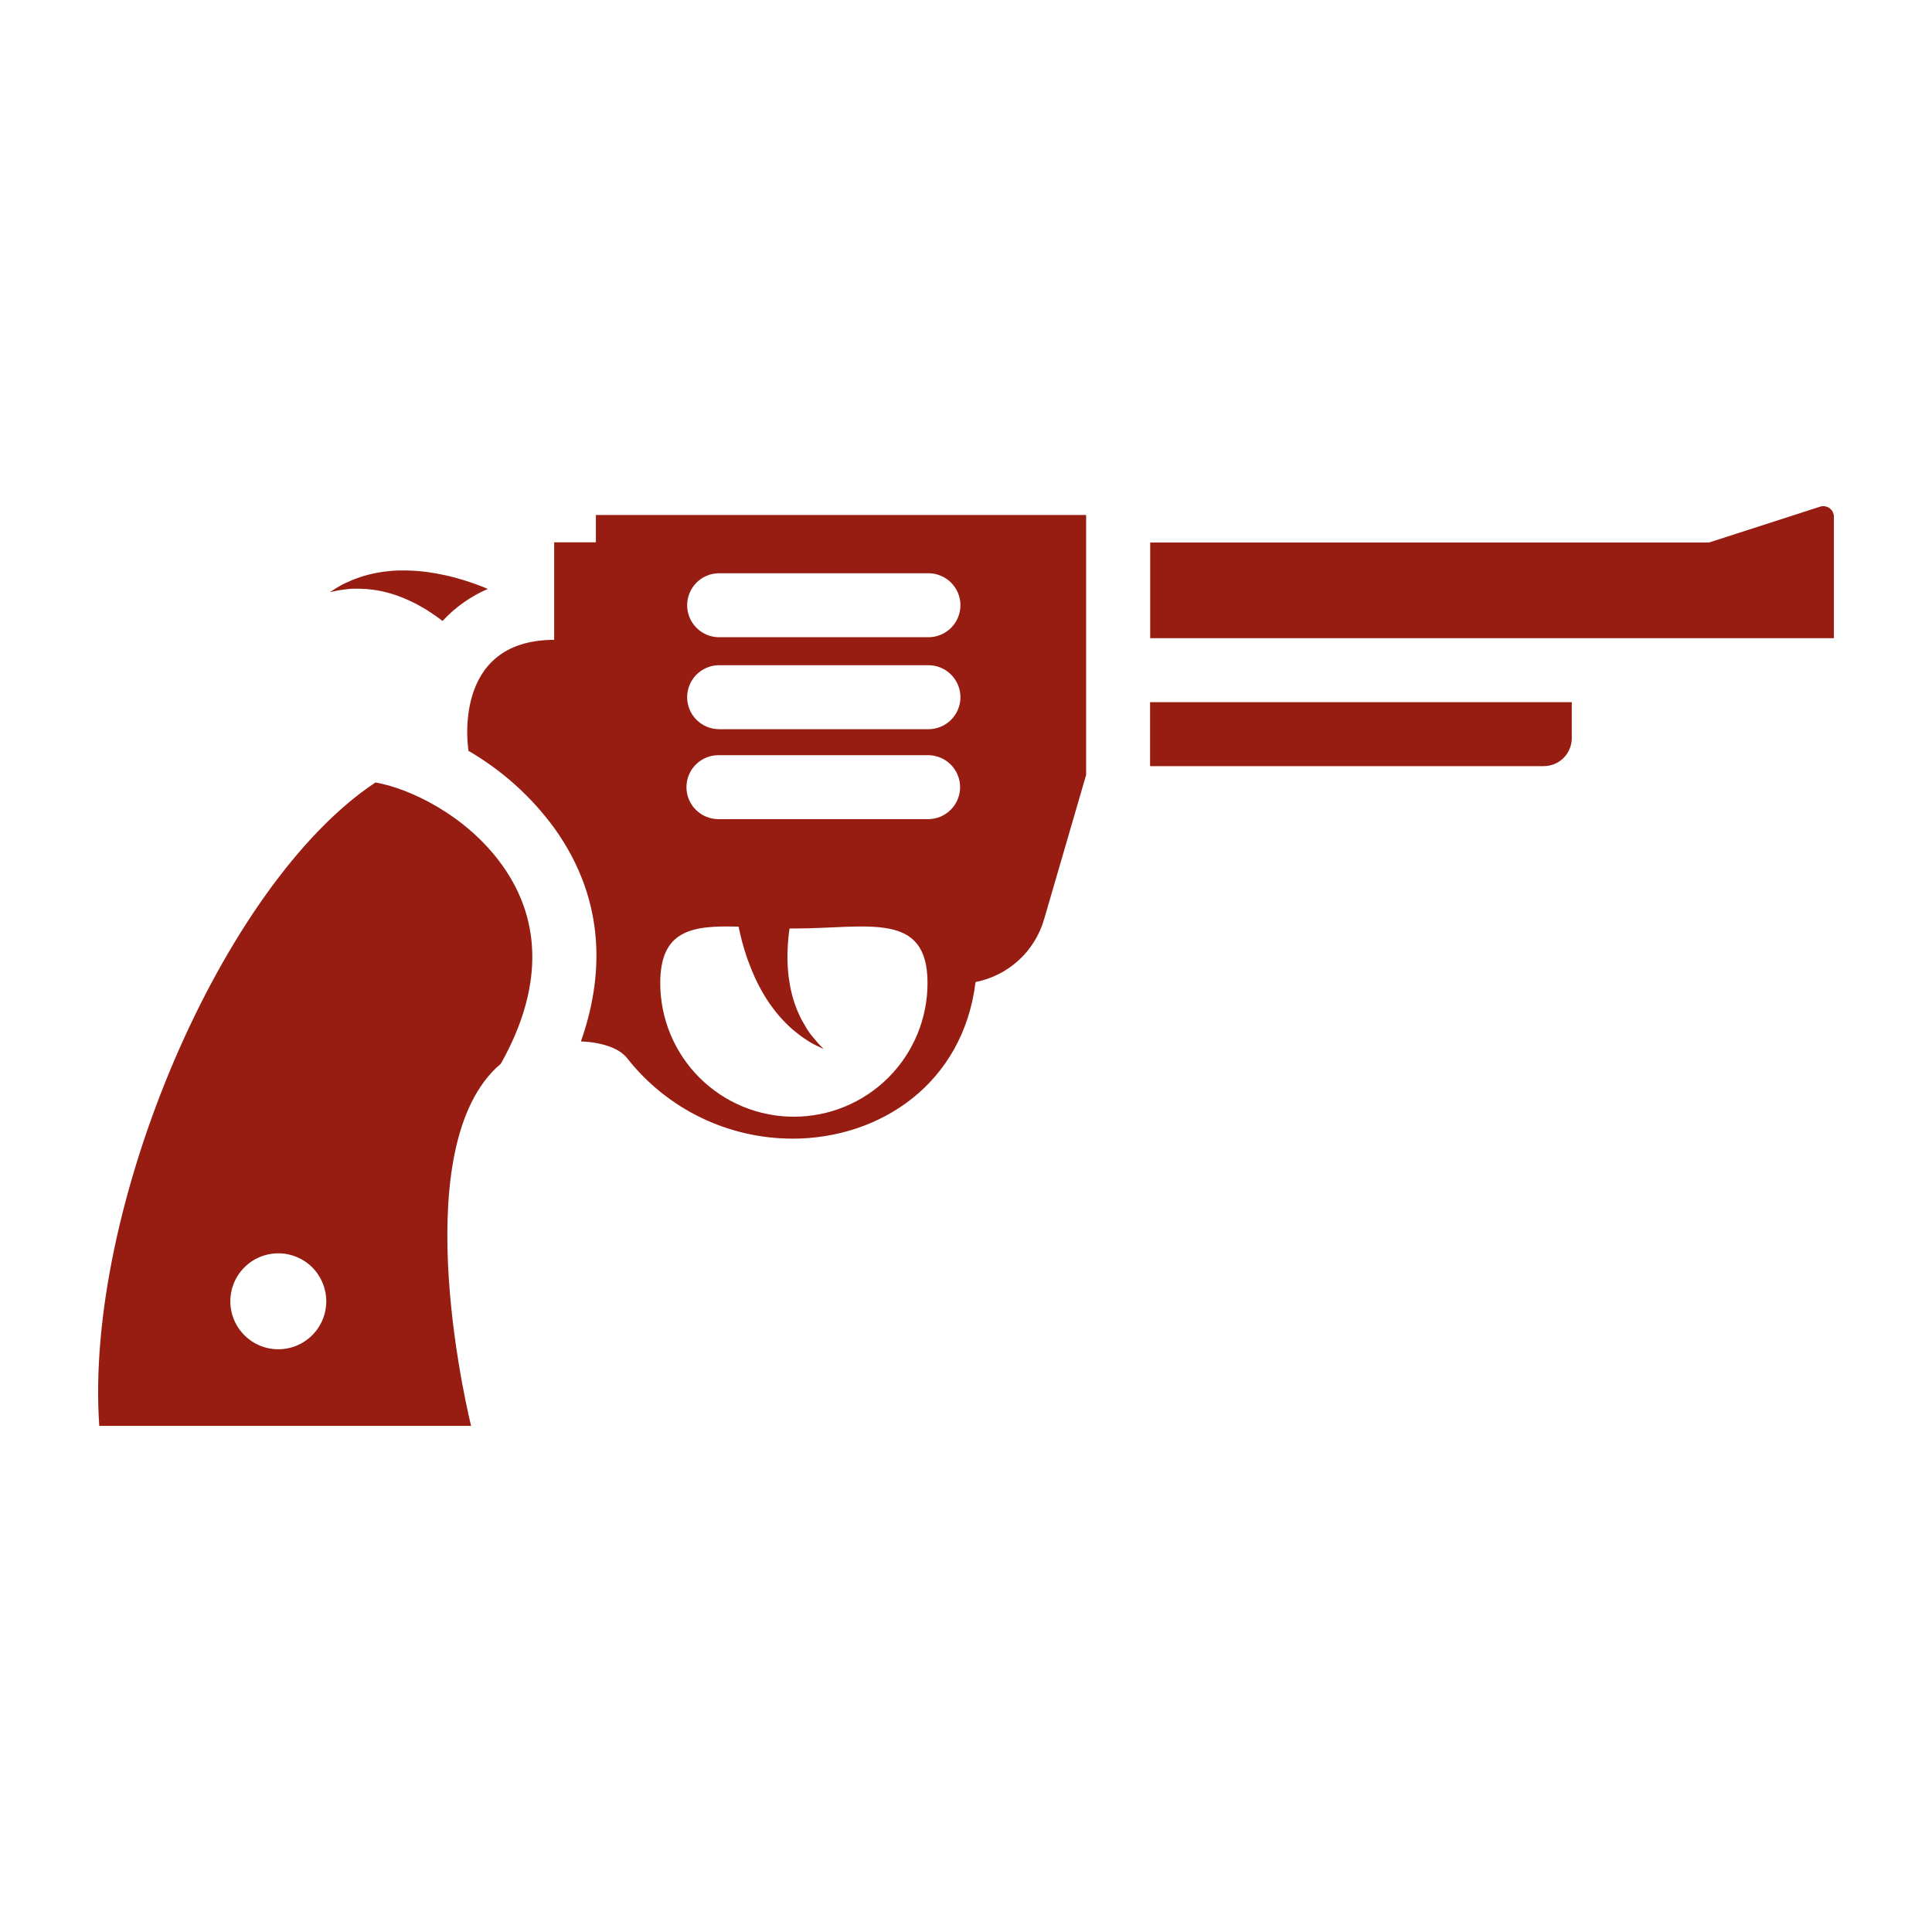
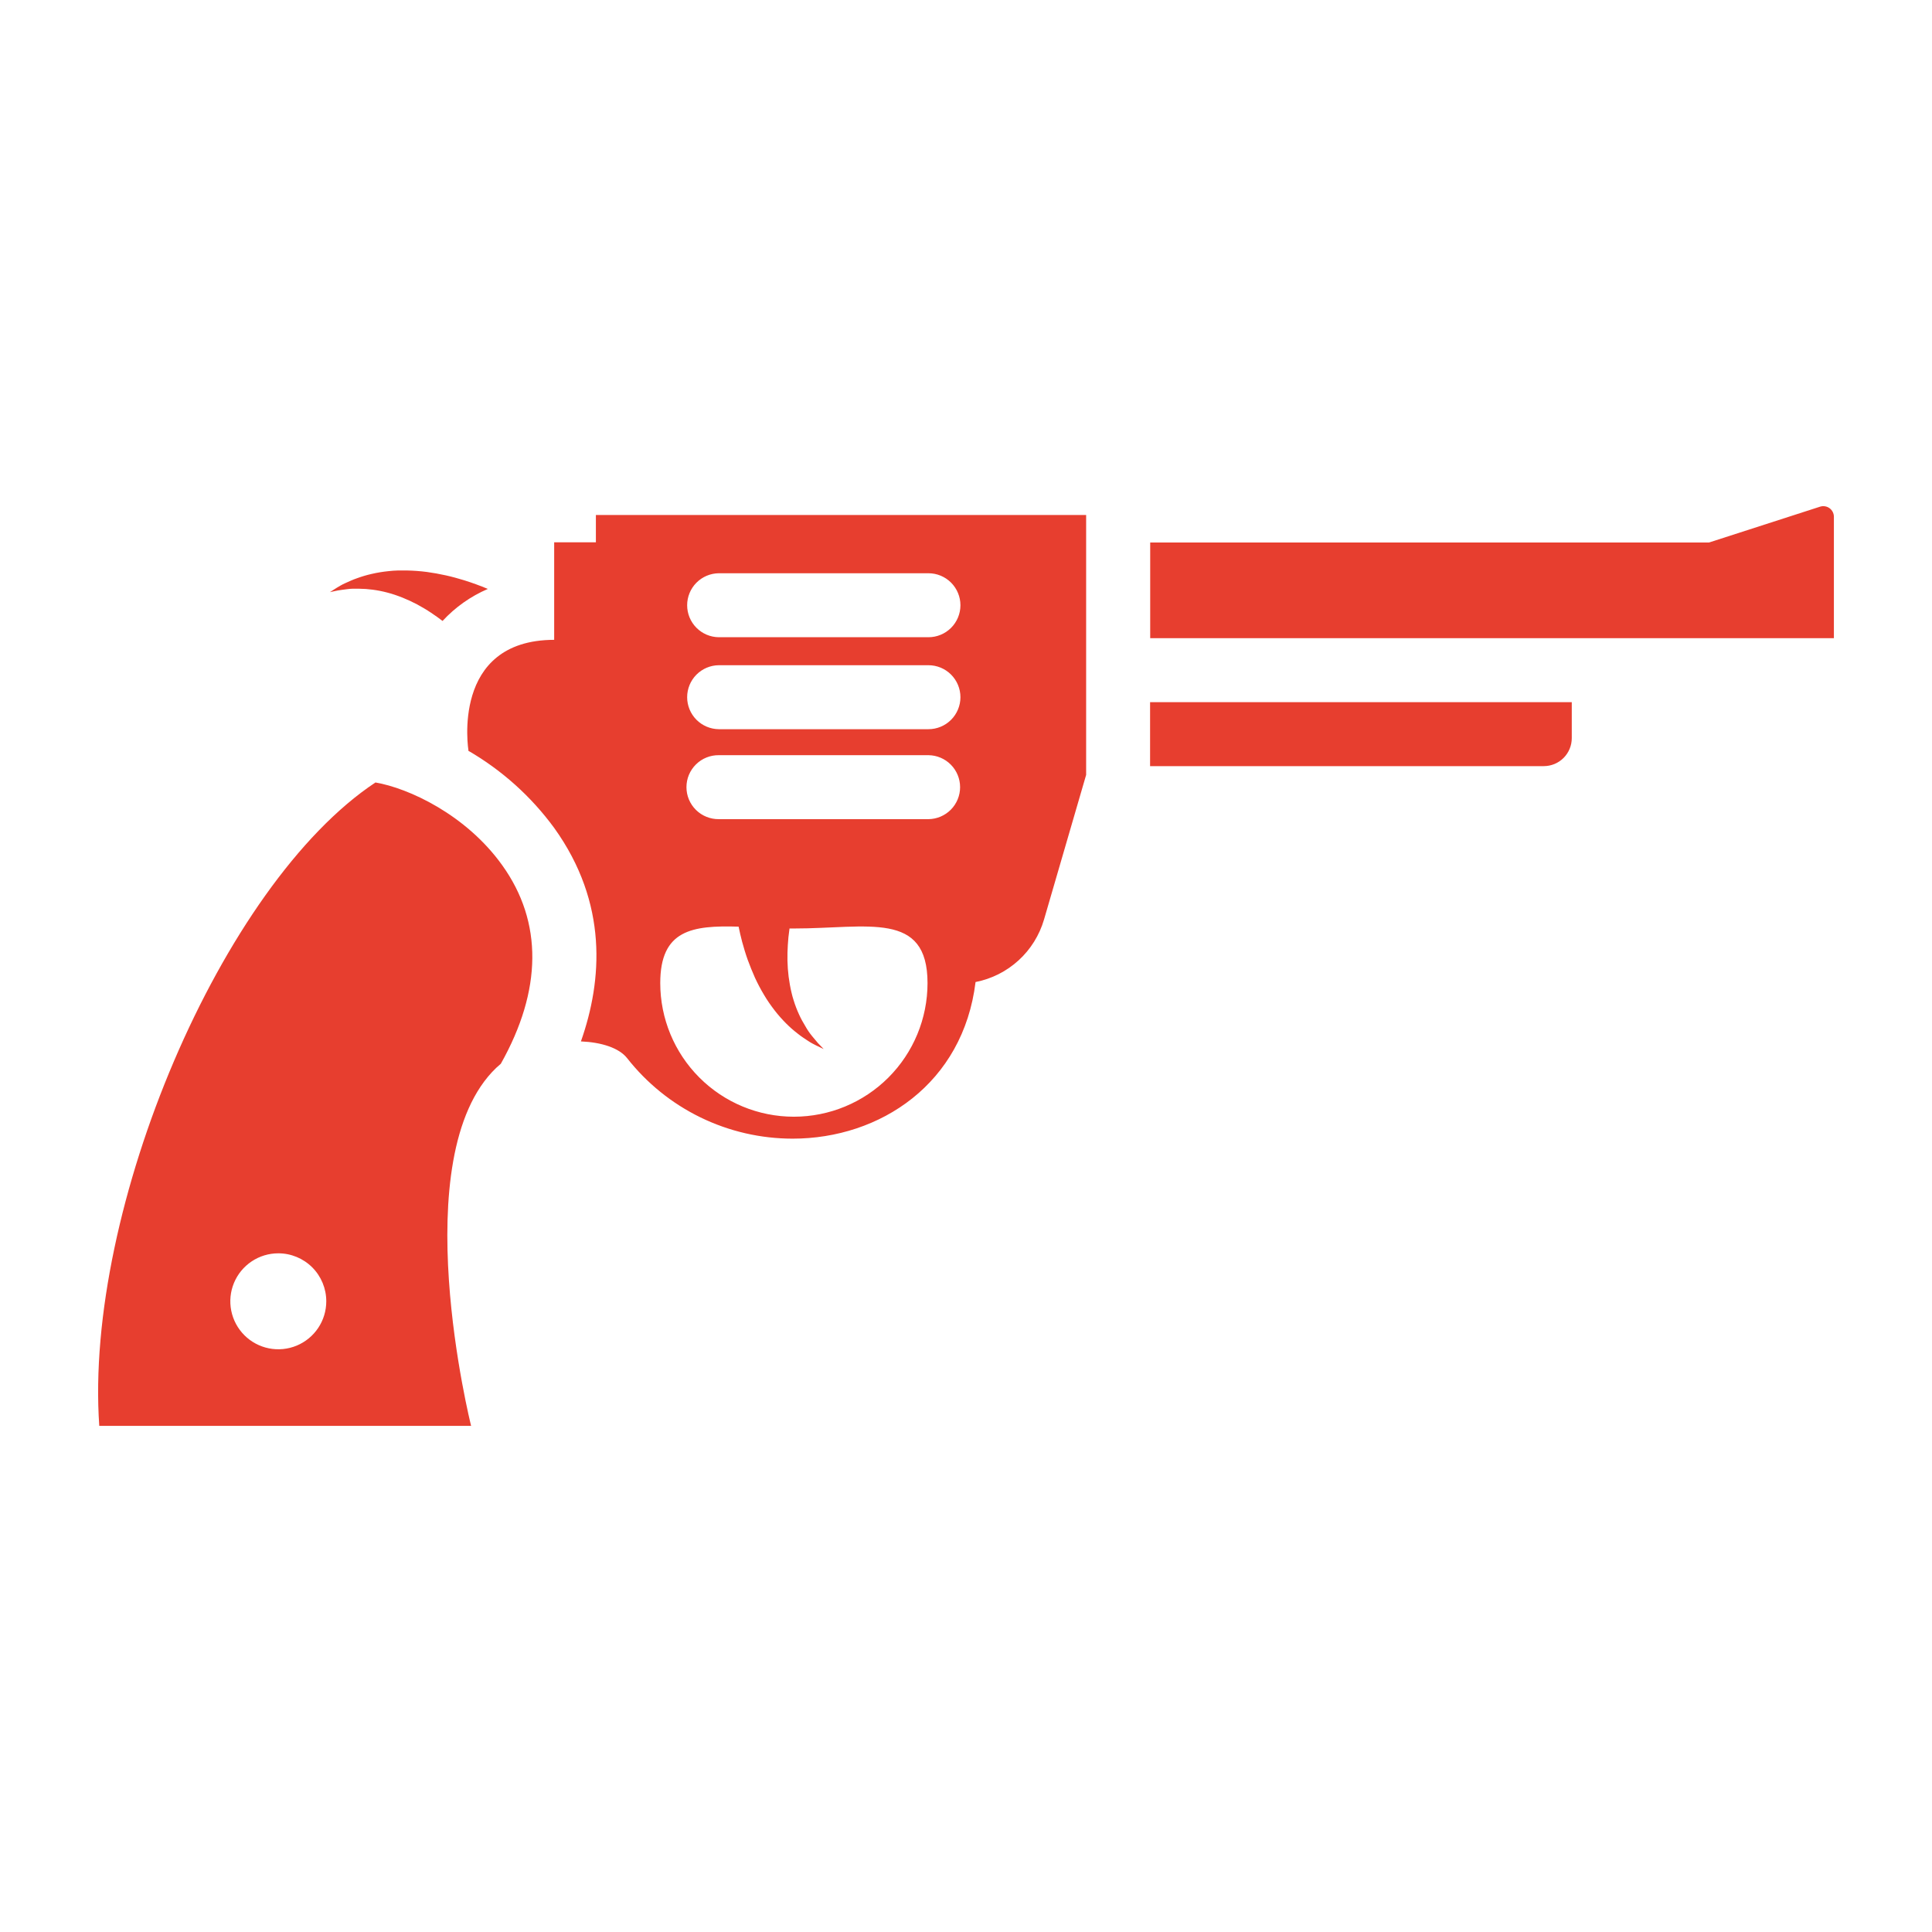
<svg xmlns="http://www.w3.org/2000/svg" width="126" height="126" viewBox="0 0 126 126" fill="none">
-   <path d="M31.816 38.408C31.312 38.197 30.797 38.008 30.275 37.845C29.889 37.728 29.492 37.616 29.081 37.525C28.666 37.432 28.247 37.358 27.826 37.3C27.407 37.246 26.985 37.215 26.562 37.206H25.944C25.741 37.206 25.54 37.23 25.344 37.248C24.97 37.285 24.599 37.346 24.233 37.431C23.91 37.504 23.592 37.598 23.282 37.712C22.992 37.809 22.742 37.934 22.52 38.03C22.299 38.127 22.119 38.241 21.97 38.328L21.516 38.617L22.038 38.508C22.205 38.479 22.408 38.455 22.635 38.424C22.862 38.393 23.122 38.385 23.417 38.395C23.715 38.397 24.012 38.418 24.306 38.458C24.63 38.501 24.951 38.564 25.266 38.648C25.427 38.693 25.592 38.734 25.756 38.794C25.921 38.854 26.082 38.906 26.246 38.974C26.573 39.105 26.892 39.253 27.203 39.417C27.513 39.587 27.819 39.764 28.105 39.957C28.392 40.15 28.627 40.315 28.862 40.497C29.689 39.601 30.696 38.89 31.816 38.408ZM102.507 48.14C102.507 48.624 102.314 49.088 101.972 49.431C101.63 49.773 101.165 49.965 100.681 49.965H75.005V45.793H102.507V48.14ZM24.486 51.031C14.45 57.683 5.485 78.854 6.474 92.99H30.724C30.724 92.99 26.317 75.422 32.366 69.639C32.46 69.55 32.559 69.467 32.661 69.378C35.36 64.583 35.412 60.134 32.752 56.426C30.387 53.123 26.648 51.401 24.486 51.031ZM21.279 84.867C21.279 85.486 21.096 86.091 20.752 86.605C20.408 87.12 19.919 87.521 19.348 87.758C18.776 87.995 18.147 88.057 17.54 87.936C16.933 87.815 16.375 87.517 15.938 87.08C15.5 86.642 15.202 86.085 15.081 85.478C14.96 84.871 15.022 84.242 15.259 83.67C15.496 83.098 15.897 82.609 16.412 82.265C16.926 81.921 17.531 81.738 18.15 81.738C18.98 81.738 19.776 82.068 20.363 82.654C20.95 83.241 21.279 84.037 21.279 84.867ZM118.697 33.045C118.801 33.011 118.911 33.002 119.019 33.019C119.127 33.036 119.23 33.079 119.318 33.143C119.406 33.208 119.478 33.292 119.527 33.39C119.577 33.487 119.602 33.595 119.602 33.704V41.621H75.013V35.381H111.458L118.697 33.045ZM30.562 48.951H30.523C32.725 50.224 34.639 51.941 36.142 53.994C39.667 58.901 39.287 63.941 37.886 67.918C39.211 67.973 40.364 68.335 40.895 69.005C42.179 70.642 43.818 71.966 45.688 72.876C47.558 73.786 49.611 74.259 51.691 74.26C57.409 74.26 62.817 70.656 63.623 64.046C64.67 63.841 65.641 63.352 66.429 62.632C67.217 61.913 67.791 60.99 68.09 59.965L70.835 50.536V33.587H38.862V35.368H36.142V41.728C29.362 41.741 30.552 48.951 30.552 48.951H30.562ZM62.637 39.472C62.637 40.026 62.417 40.556 62.026 40.947C61.635 41.338 61.105 41.558 60.551 41.558H46.877C46.328 41.552 45.803 41.33 45.417 40.939C45.031 40.549 44.814 40.022 44.814 39.472C44.814 38.923 45.031 38.396 45.417 38.005C45.803 37.615 46.328 37.392 46.877 37.386H60.551C61.105 37.386 61.635 37.606 62.026 37.997C62.417 38.389 62.637 38.919 62.637 39.472ZM62.637 45.47C62.637 46.023 62.417 46.553 62.026 46.945C61.635 47.336 61.105 47.556 60.551 47.556H46.877C46.328 47.55 45.803 47.327 45.417 46.937C45.031 46.546 44.814 46.019 44.814 45.47C44.814 44.92 45.031 44.393 45.417 44.002C45.803 43.612 46.328 43.389 46.877 43.384H60.551C61.105 43.384 61.635 43.603 62.026 43.995C62.417 44.386 62.637 44.916 62.637 45.47ZM60.551 53.423H46.877C46.602 53.426 46.328 53.374 46.072 53.27C45.816 53.167 45.584 53.014 45.388 52.82C45.191 52.626 45.036 52.395 44.929 52.14C44.823 51.886 44.769 51.613 44.769 51.337C44.769 51.061 44.823 50.788 44.929 50.533C45.036 50.279 45.191 50.048 45.388 49.854C45.584 49.66 45.816 49.506 46.072 49.403C46.328 49.299 46.602 49.248 46.877 49.251H60.551C61.101 49.257 61.625 49.479 62.012 49.87C62.398 50.26 62.615 50.787 62.615 51.337C62.615 51.886 62.398 52.413 62.012 52.804C61.625 53.194 61.101 53.417 60.551 53.423ZM43.06 64.114C43.06 60.638 45.146 60.343 48.17 60.434C48.236 60.75 48.309 61.076 48.397 61.41C48.504 61.798 48.619 62.192 48.762 62.591C48.906 62.99 49.065 63.373 49.24 63.772C49.418 64.156 49.616 64.531 49.834 64.893C49.938 65.073 50.051 65.245 50.168 65.415C50.285 65.584 50.403 65.743 50.523 65.9C50.753 66.197 51.002 66.479 51.268 66.745C51.502 66.98 51.751 67.199 52.014 67.402C52.249 67.595 52.489 67.741 52.687 67.876C52.885 68.012 53.081 68.106 53.232 68.184L53.719 68.416L53.349 68.033C53.237 67.907 53.107 67.749 52.961 67.571C52.798 67.372 52.653 67.159 52.528 66.935C52.371 66.684 52.23 66.422 52.108 66.153C51.972 65.856 51.855 65.55 51.759 65.237C51.709 65.076 51.659 64.914 51.623 64.745C51.587 64.575 51.542 64.408 51.514 64.223C51.451 63.878 51.406 63.53 51.381 63.18C51.356 62.833 51.348 62.485 51.357 62.137C51.367 61.798 51.388 61.451 51.419 61.123C51.44 60.927 51.464 60.74 51.49 60.554H51.777C56.59 60.554 60.491 59.373 60.491 64.116C60.49 66.428 59.572 68.644 57.937 70.278C56.302 71.912 54.084 72.83 51.773 72.829C49.461 72.829 47.245 71.91 45.611 70.275C43.977 68.64 43.059 66.423 43.06 64.111L43.06 64.114Z" fill="#971D12" />
+   <path d="M31.816 38.408C31.312 38.197 30.797 38.008 30.275 37.845C29.889 37.728 29.492 37.616 29.081 37.525C28.666 37.432 28.247 37.358 27.826 37.3C27.407 37.246 26.985 37.215 26.562 37.206H25.944C25.741 37.206 25.54 37.23 25.344 37.248C24.97 37.285 24.599 37.346 24.233 37.431C23.91 37.504 23.592 37.598 23.282 37.712C22.992 37.809 22.742 37.934 22.52 38.03C22.299 38.127 22.119 38.241 21.97 38.328L21.516 38.617L22.038 38.508C22.205 38.479 22.408 38.455 22.635 38.424C22.862 38.393 23.122 38.385 23.417 38.395C23.715 38.397 24.012 38.418 24.306 38.458C24.63 38.501 24.951 38.564 25.266 38.648C25.427 38.693 25.592 38.734 25.756 38.794C25.921 38.854 26.082 38.906 26.246 38.974C26.573 39.105 26.892 39.253 27.203 39.417C27.513 39.587 27.819 39.764 28.105 39.957C28.392 40.15 28.627 40.315 28.862 40.497C29.689 39.601 30.696 38.89 31.816 38.408ZM102.507 48.14C102.507 48.624 102.314 49.088 101.972 49.431C101.63 49.773 101.165 49.965 100.681 49.965H75.005V45.793H102.507V48.14ZM24.486 51.031C14.45 57.683 5.485 78.854 6.474 92.99H30.724C30.724 92.99 26.317 75.422 32.366 69.639C32.46 69.55 32.559 69.467 32.661 69.378C35.36 64.583 35.412 60.134 32.752 56.426C30.387 53.123 26.648 51.401 24.486 51.031ZM21.279 84.867C21.279 85.486 21.096 86.091 20.752 86.605C20.408 87.12 19.919 87.521 19.348 87.758C18.776 87.995 18.147 88.057 17.54 87.936C16.933 87.815 16.375 87.517 15.938 87.08C15.5 86.642 15.202 86.085 15.081 85.478C14.96 84.871 15.022 84.242 15.259 83.67C15.496 83.098 15.897 82.609 16.412 82.265C16.926 81.921 17.531 81.738 18.15 81.738C18.98 81.738 19.776 82.068 20.363 82.654C20.95 83.241 21.279 84.037 21.279 84.867ZM118.697 33.045C118.801 33.011 118.911 33.002 119.019 33.019C119.127 33.036 119.23 33.079 119.318 33.143C119.406 33.208 119.478 33.292 119.527 33.39C119.577 33.487 119.602 33.595 119.602 33.704V41.621H75.013V35.381H111.458L118.697 33.045ZM30.562 48.951H30.523C32.725 50.224 34.639 51.941 36.142 53.994C39.667 58.901 39.287 63.941 37.886 67.918C39.211 67.973 40.364 68.335 40.895 69.005C42.179 70.642 43.818 71.966 45.688 72.876C47.558 73.786 49.611 74.259 51.691 74.26C57.409 74.26 62.817 70.656 63.623 64.046C64.67 63.841 65.641 63.352 66.429 62.632C67.217 61.913 67.791 60.99 68.09 59.965L70.835 50.536V33.587H38.862V35.368H36.142V41.728C29.362 41.741 30.552 48.951 30.552 48.951H30.562ZM62.637 39.472C62.637 40.026 62.417 40.556 62.026 40.947C61.635 41.338 61.105 41.558 60.551 41.558H46.877C46.328 41.552 45.803 41.33 45.417 40.939C45.031 40.549 44.814 40.022 44.814 39.472C44.814 38.923 45.031 38.396 45.417 38.005C45.803 37.615 46.328 37.392 46.877 37.386H60.551C61.105 37.386 61.635 37.606 62.026 37.997C62.417 38.389 62.637 38.919 62.637 39.472ZM62.637 45.47C62.637 46.023 62.417 46.553 62.026 46.945C61.635 47.336 61.105 47.556 60.551 47.556H46.877C46.328 47.55 45.803 47.327 45.417 46.937C45.031 46.546 44.814 46.019 44.814 45.47C44.814 44.92 45.031 44.393 45.417 44.002C45.803 43.612 46.328 43.389 46.877 43.384H60.551C61.105 43.384 61.635 43.603 62.026 43.995C62.417 44.386 62.637 44.916 62.637 45.47ZM60.551 53.423H46.877C46.602 53.426 46.328 53.374 46.072 53.27C45.816 53.167 45.584 53.014 45.388 52.82C45.191 52.626 45.036 52.395 44.929 52.14C44.823 51.886 44.769 51.613 44.769 51.337C44.769 51.061 44.823 50.788 44.929 50.533C45.036 50.279 45.191 50.048 45.388 49.854C45.584 49.66 45.816 49.506 46.072 49.403C46.328 49.299 46.602 49.248 46.877 49.251H60.551C61.101 49.257 61.625 49.479 62.012 49.87C62.398 50.26 62.615 50.787 62.615 51.337C62.615 51.886 62.398 52.413 62.012 52.804C61.625 53.194 61.101 53.417 60.551 53.423ZM43.06 64.114C43.06 60.638 45.146 60.343 48.17 60.434C48.236 60.75 48.309 61.076 48.397 61.41C48.504 61.798 48.619 62.192 48.762 62.591C48.906 62.99 49.065 63.373 49.24 63.772C49.418 64.156 49.616 64.531 49.834 64.893C49.938 65.073 50.051 65.245 50.168 65.415C50.285 65.584 50.403 65.743 50.523 65.9C50.753 66.197 51.002 66.479 51.268 66.745C51.502 66.98 51.751 67.199 52.014 67.402C52.249 67.595 52.489 67.741 52.687 67.876C52.885 68.012 53.081 68.106 53.232 68.184L53.719 68.416L53.349 68.033C53.237 67.907 53.107 67.749 52.961 67.571C52.798 67.372 52.653 67.159 52.528 66.935C52.371 66.684 52.23 66.422 52.108 66.153C51.972 65.856 51.855 65.55 51.759 65.237C51.709 65.076 51.659 64.914 51.623 64.745C51.587 64.575 51.542 64.408 51.514 64.223C51.451 63.878 51.406 63.53 51.381 63.18C51.356 62.833 51.348 62.485 51.357 62.137C51.367 61.798 51.388 61.451 51.419 61.123C51.44 60.927 51.464 60.74 51.49 60.554H51.777C56.59 60.554 60.491 59.373 60.491 64.116C60.49 66.428 59.572 68.644 57.937 70.278C56.302 71.912 54.084 72.83 51.773 72.829C49.461 72.829 47.245 71.91 45.611 70.275C43.977 68.64 43.059 66.423 43.06 64.111L43.06 64.114Z" fill="#E73E2F" />
</svg>
